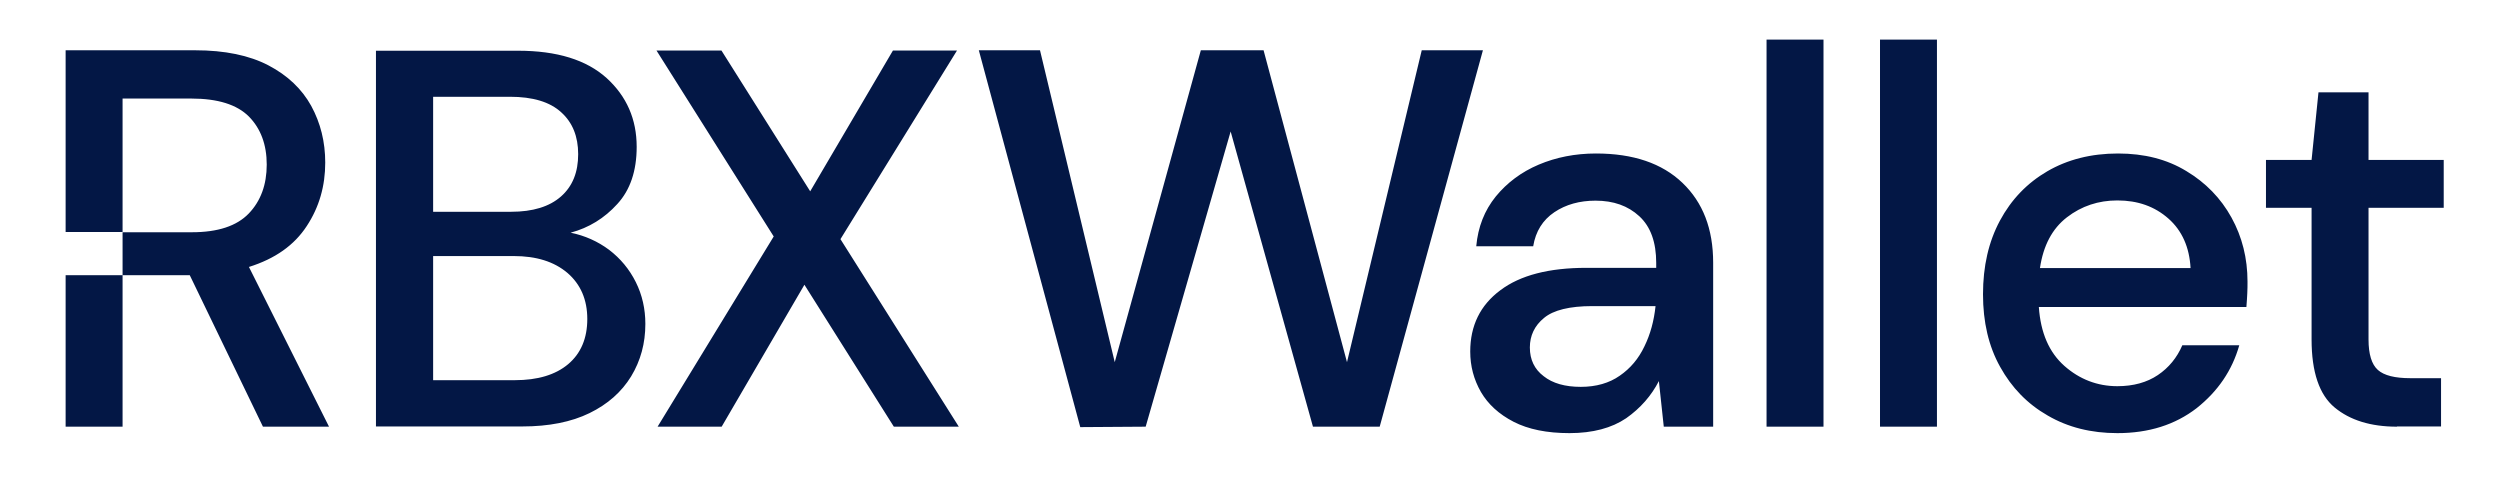
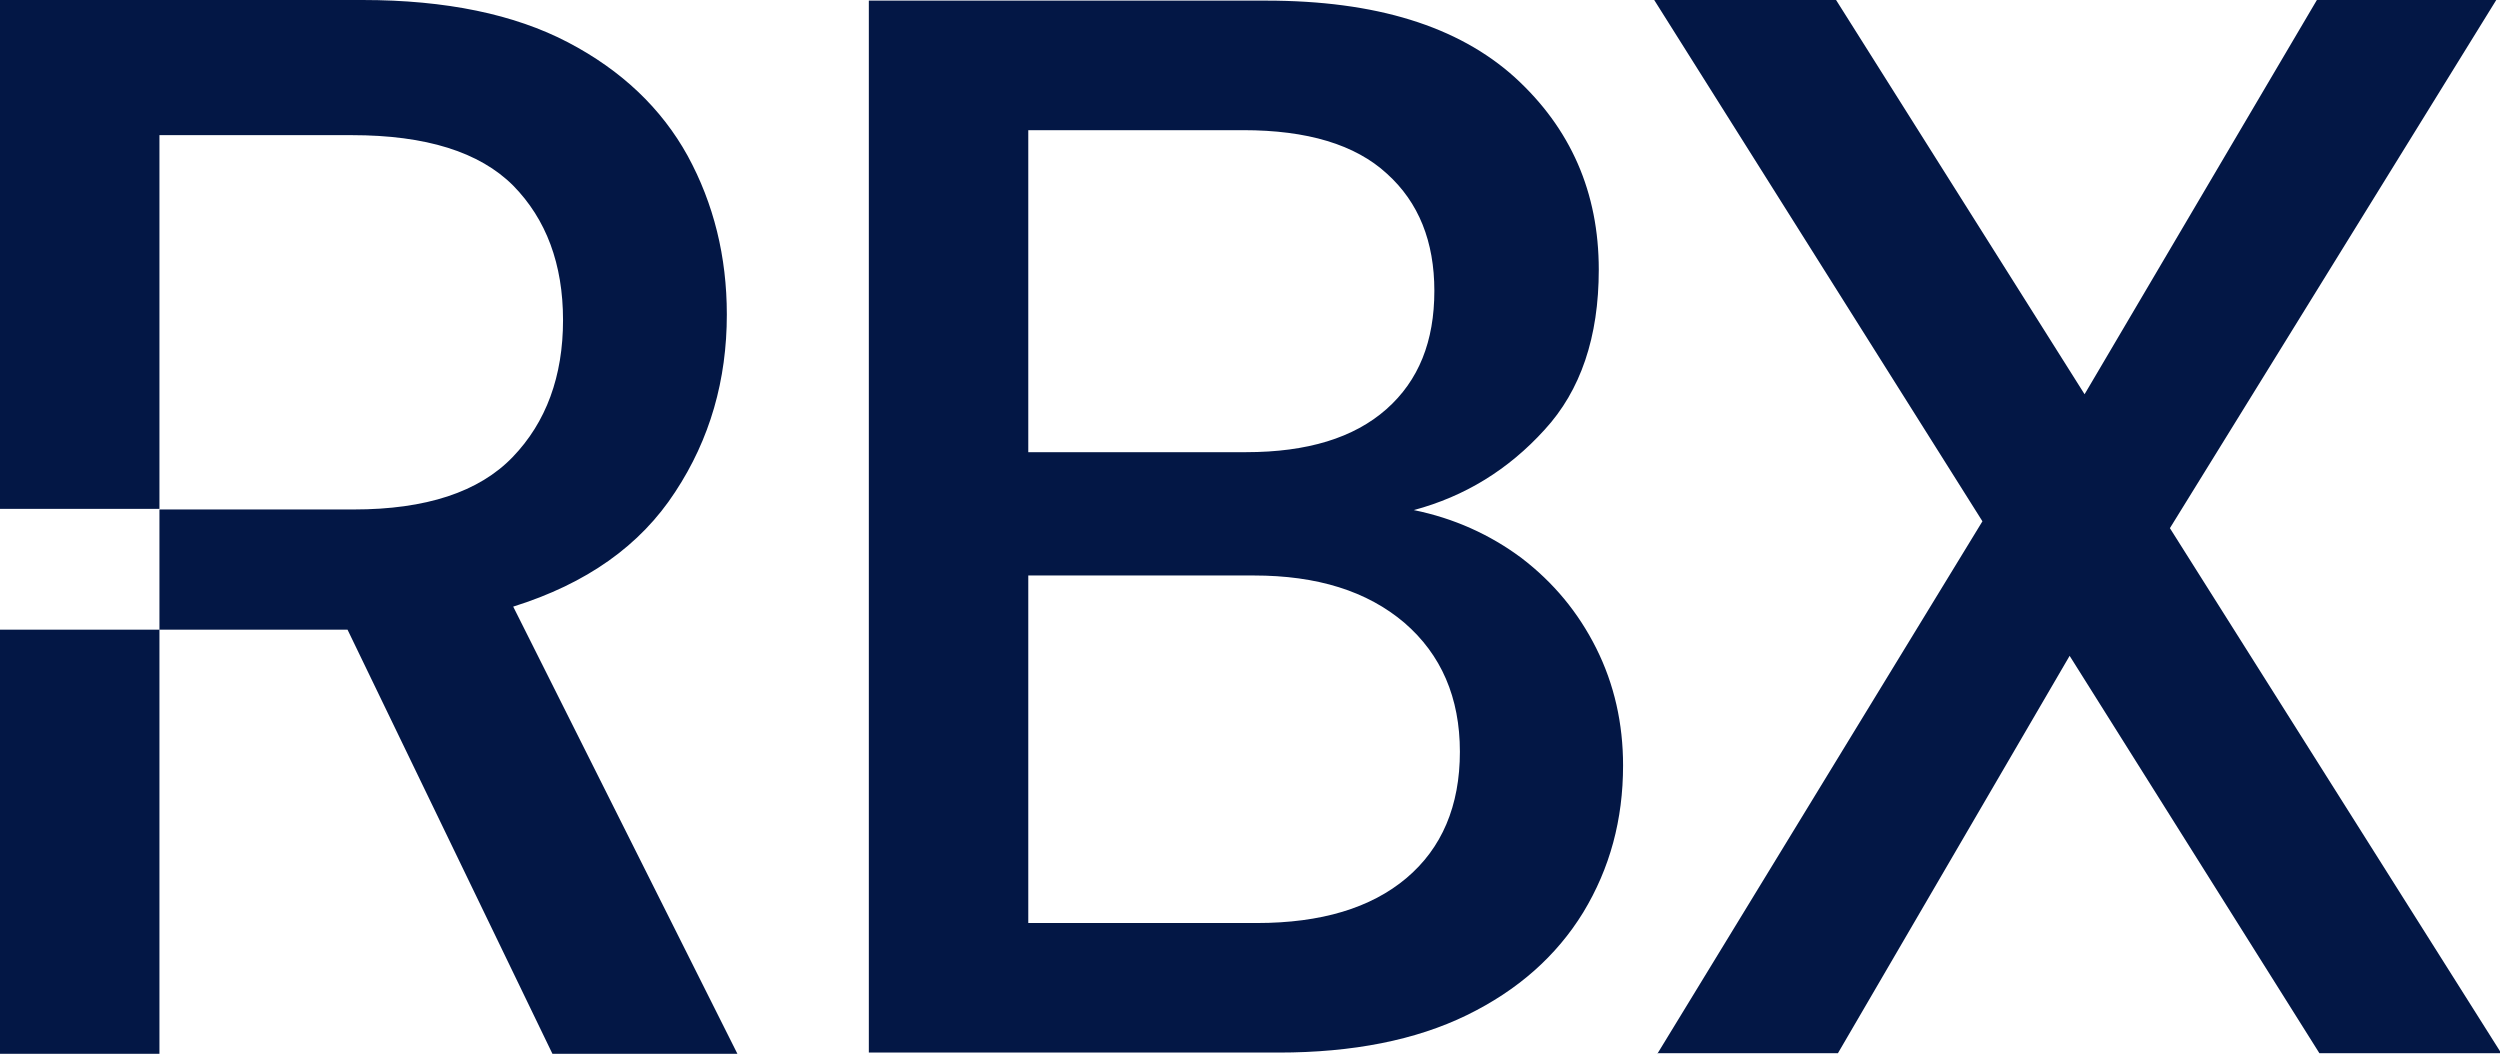
- <svg xmlns="http://www.w3.org/2000/svg" version="1.1" id="Layer_1" x="0px" y="0px" viewBox="0 0 1123.8 224.9" style="enable-background:new 0 0 1123.8 224.9;" xml:space="preserve">
+ <svg xmlns="http://www.w3.org/2000/svg" version="1.1" id="Layer_1" x="0px" y="0px" viewBox="0 0 401.4 169.3" style="enable-background:new 0 0 401.4 169.3;" xml:space="preserve">
  <style type="text/css">
	.st0{fill:#031745;}
</style>
-   <path class="st0" d="M55.1,104.4v19.3l-25.6,0v68.1h25.6v-68.1h30.2l32.9,68.1h29.7l-36-71.8c11.8-3.7,20.4-9.8,26-18.4  c5.6-8.5,8.3-18,8.3-28.5c0-9.3-2.1-17.8-6.3-25.5c-4.2-7.6-10.6-13.7-19.2-18.2c-8.6-4.5-19.6-6.8-33-6.8H29.5v81.7H55.1   M86.3,104.4H55.1V90.2V44.3h30.9c11.9,0,20.5,2.7,25.9,8.1c5.3,5.4,8,12.6,8,21.6c0,9-2.7,16.4-8.1,22  C106.4,101.6,97.9,104.4,86.3,104.4z M169,191.9V22.8h63.8c17.6,0,30.8,4.1,39.9,12.3c9,8.2,13.5,18.5,13.5,30.9  c0,10.8-2.9,19.4-8.7,25.7c-5.8,6.4-12.8,10.7-21,12.9c6.4,1.3,12.2,3.9,17.3,7.7c5.1,3.9,9.1,8.7,12,14.5  c2.9,5.8,4.3,12.1,4.3,18.8c0,8.7-2.1,16.5-6.4,23.6c-4.3,7-10.5,12.5-18.7,16.5c-8.2,4-18.3,6-30.2,6H169z M194.7,95.2h35  c9.8,0,17.3-2.3,22.5-6.9c5.2-4.6,7.7-10.9,7.7-19c0-7.9-2.5-14.2-7.6-18.8c-5.1-4.7-12.8-7-23.1-7h-34.5V95.2z M194.7,170.9h36.7  c10.3,0,18.3-2.4,24-7.2c5.7-4.8,8.6-11.6,8.6-20.3s-3-15.6-8.9-20.7c-6-5.1-14-7.6-24.2-7.6h-36.2V170.9z M295.6,191.8l52.2-85.5  l-52.7-83.6h29.2l39.9,63.3l37.2-63.3h28.8l-52.4,84.8l53.2,84.3h-29.2L361.6,128l-37.2,63.8H295.6z M485.6,192L440,22.6h27.5  l33.6,140.2l38.7-140.2H568l37.5,140.2l33.6-140.2h27.5l-46.4,169.2h-30l-37-132.7l-38.2,132.7L485.6,192z M705.5,194.7  c-10.1,0-18.5-1.7-25.1-5.1c-6.6-3.4-11.5-7.9-14.7-13.4c-3.2-5.6-4.8-11.6-4.8-18.2c0-11.6,4.5-20.8,13.5-27.5  c9-6.8,21.9-10.1,38.7-10.1h31.4v-2.2c0-9.3-2.5-16.3-7.6-21c-5.1-4.7-11.6-7-19.7-7c-7.1,0-13.3,1.7-18.5,5.2  c-5.2,3.5-8.4,8.6-9.5,15.3h-25.6c0.8-8.7,3.7-16.1,8.8-22.4c5.1-6.2,11.5-11,19.3-14.3c7.8-3.3,16.4-5,25.7-5  c16.8,0,29.7,4.4,38.9,13.2c9.2,8.8,13.8,20.7,13.8,35.9v73.7h-22.2l-2.2-20.5c-3.4,6.6-8.3,12.2-14.7,16.7  C724.5,192.4,716,194.7,705.5,194.7z M710.6,173.9c6.9,0,12.8-1.7,17.5-5c4.8-3.3,8.5-7.7,11.1-13.2c2.7-5.5,4.3-11.5,5-18.1h-28.5  c-10.1,0-17.4,1.8-21.6,5.3c-4.3,3.5-6.4,8-6.4,13.3c0,5.5,2.1,9.8,6.2,12.9C697.9,172.3,703.5,173.9,710.6,173.9z M794.1,191.8  v-174h25.6v174H794.1z M845.1,191.8v-174h25.6v174H845.1z M951.8,194.7c-11.8,0-22.2-2.6-31.3-7.9c-9.1-5.2-16.2-12.5-21.4-21.9  c-5.2-9.3-7.7-20.2-7.7-32.6c0-12.6,2.5-23.6,7.6-33.1c5.1-9.5,12.2-16.9,21.3-22.2c9.1-5.3,19.7-8,31.8-8c11.8,0,22,2.6,30.7,7.9  c8.7,5.2,15.5,12.2,20.3,20.9s7.2,18.3,7.2,28.8c0,1.6,0,3.3-0.1,5.2c-0.1,1.9-0.2,3.9-0.4,6.2h-93.3c0.8,11.6,4.6,20.4,11.5,26.5  c6.8,6,14.8,9.1,23.8,9.1c7.2,0,13.3-1.7,18.2-5c4.9-3.3,8.6-7.8,11-13.4h25.6c-3.2,11.3-9.6,20.7-19.2,28.3  C977.8,190.9,966,194.7,951.8,194.7z M951.8,90.1c-8.5,0-16.1,2.5-22.7,7.6c-6.6,5.1-10.6,12.7-12.1,22.8h67.7  c-0.5-9.3-3.8-16.8-9.9-22.2C968.6,92.8,961,90.1,951.8,90.1z M1077.5,191.8c-11.8,0-21.1-2.9-28-8.6c-6.9-5.7-10.4-15.9-10.4-30.6  V93.4h-20.5V71.9h20.5l3.1-30.4h22.5v30.4h33.8v21.5h-33.8v59.2c0,6.6,1.4,11.2,4.2,13.7c2.8,2.5,7.7,3.7,14.6,3.7h13.8v21.7H1077.5  z" />
+   <path class="st0" d="M25.6,81.8v19.3l-25.6,0v68.1h25.6v-68.1h30.2l32.9,68.1h29.7l-36-71.8c11.8-3.7,20.4-9.8,26-18.4  c5.6-8.5,8.3-18,8.3-28.5c0-9.3-2.1-17.8-6.3-25.5c-4.2-7.6-10.6-13.7-19.2-18.2c-8.6-4.5-19.6-6.8-33-6.8H0v81.7H25.6 M56.8,81.8  H25.6V67.6V21.7h30.9c11.9,0,20.5,2.7,25.9,8.1c5.3,5.4,8,12.6,8,21.6c0,9-2.7,16.4-8.1,22C76.9,79,68.4,81.8,56.8,81.8z   M139.5,169.2V0.1h63.8c17.6,0,30.8,4.1,39.9,12.3c9,8.2,13.5,18.5,13.5,30.9c0,10.8-2.9,19.4-8.7,25.7c-5.8,6.4-12.8,10.7-21,12.9  c6.4,1.3,12.2,3.9,17.3,7.7c5.1,3.9,9.1,8.7,12,14.5c2.9,5.8,4.3,12.1,4.3,18.8c0,8.7-2.1,16.5-6.4,23.6c-4.3,7-10.5,12.5-18.7,16.5  c-8.2,4-18.3,6-30.2,6H139.5z M165.1,72.6h35c9.8,0,17.3-2.3,22.5-6.9c5.2-4.6,7.7-10.9,7.7-19c0-7.9-2.5-14.2-7.6-18.8  c-5.1-4.7-12.8-7-23.1-7h-34.5V72.6z M165.1,148.2h36.7c10.3,0,18.3-2.4,24-7.2c5.7-4.8,8.6-11.6,8.6-20.3s-3-15.6-8.9-20.7  c-6-5.1-14-7.6-24.2-7.6h-36.2V148.2z M266.1,169.2l52.2-85.5L265.6,0h29.2l39.9,63.3L372,0h28.8l-52.4,84.8l53.2,84.3h-29.2  l-40.1-63.8l-37.2,63.8H266.1z" />
</svg>
